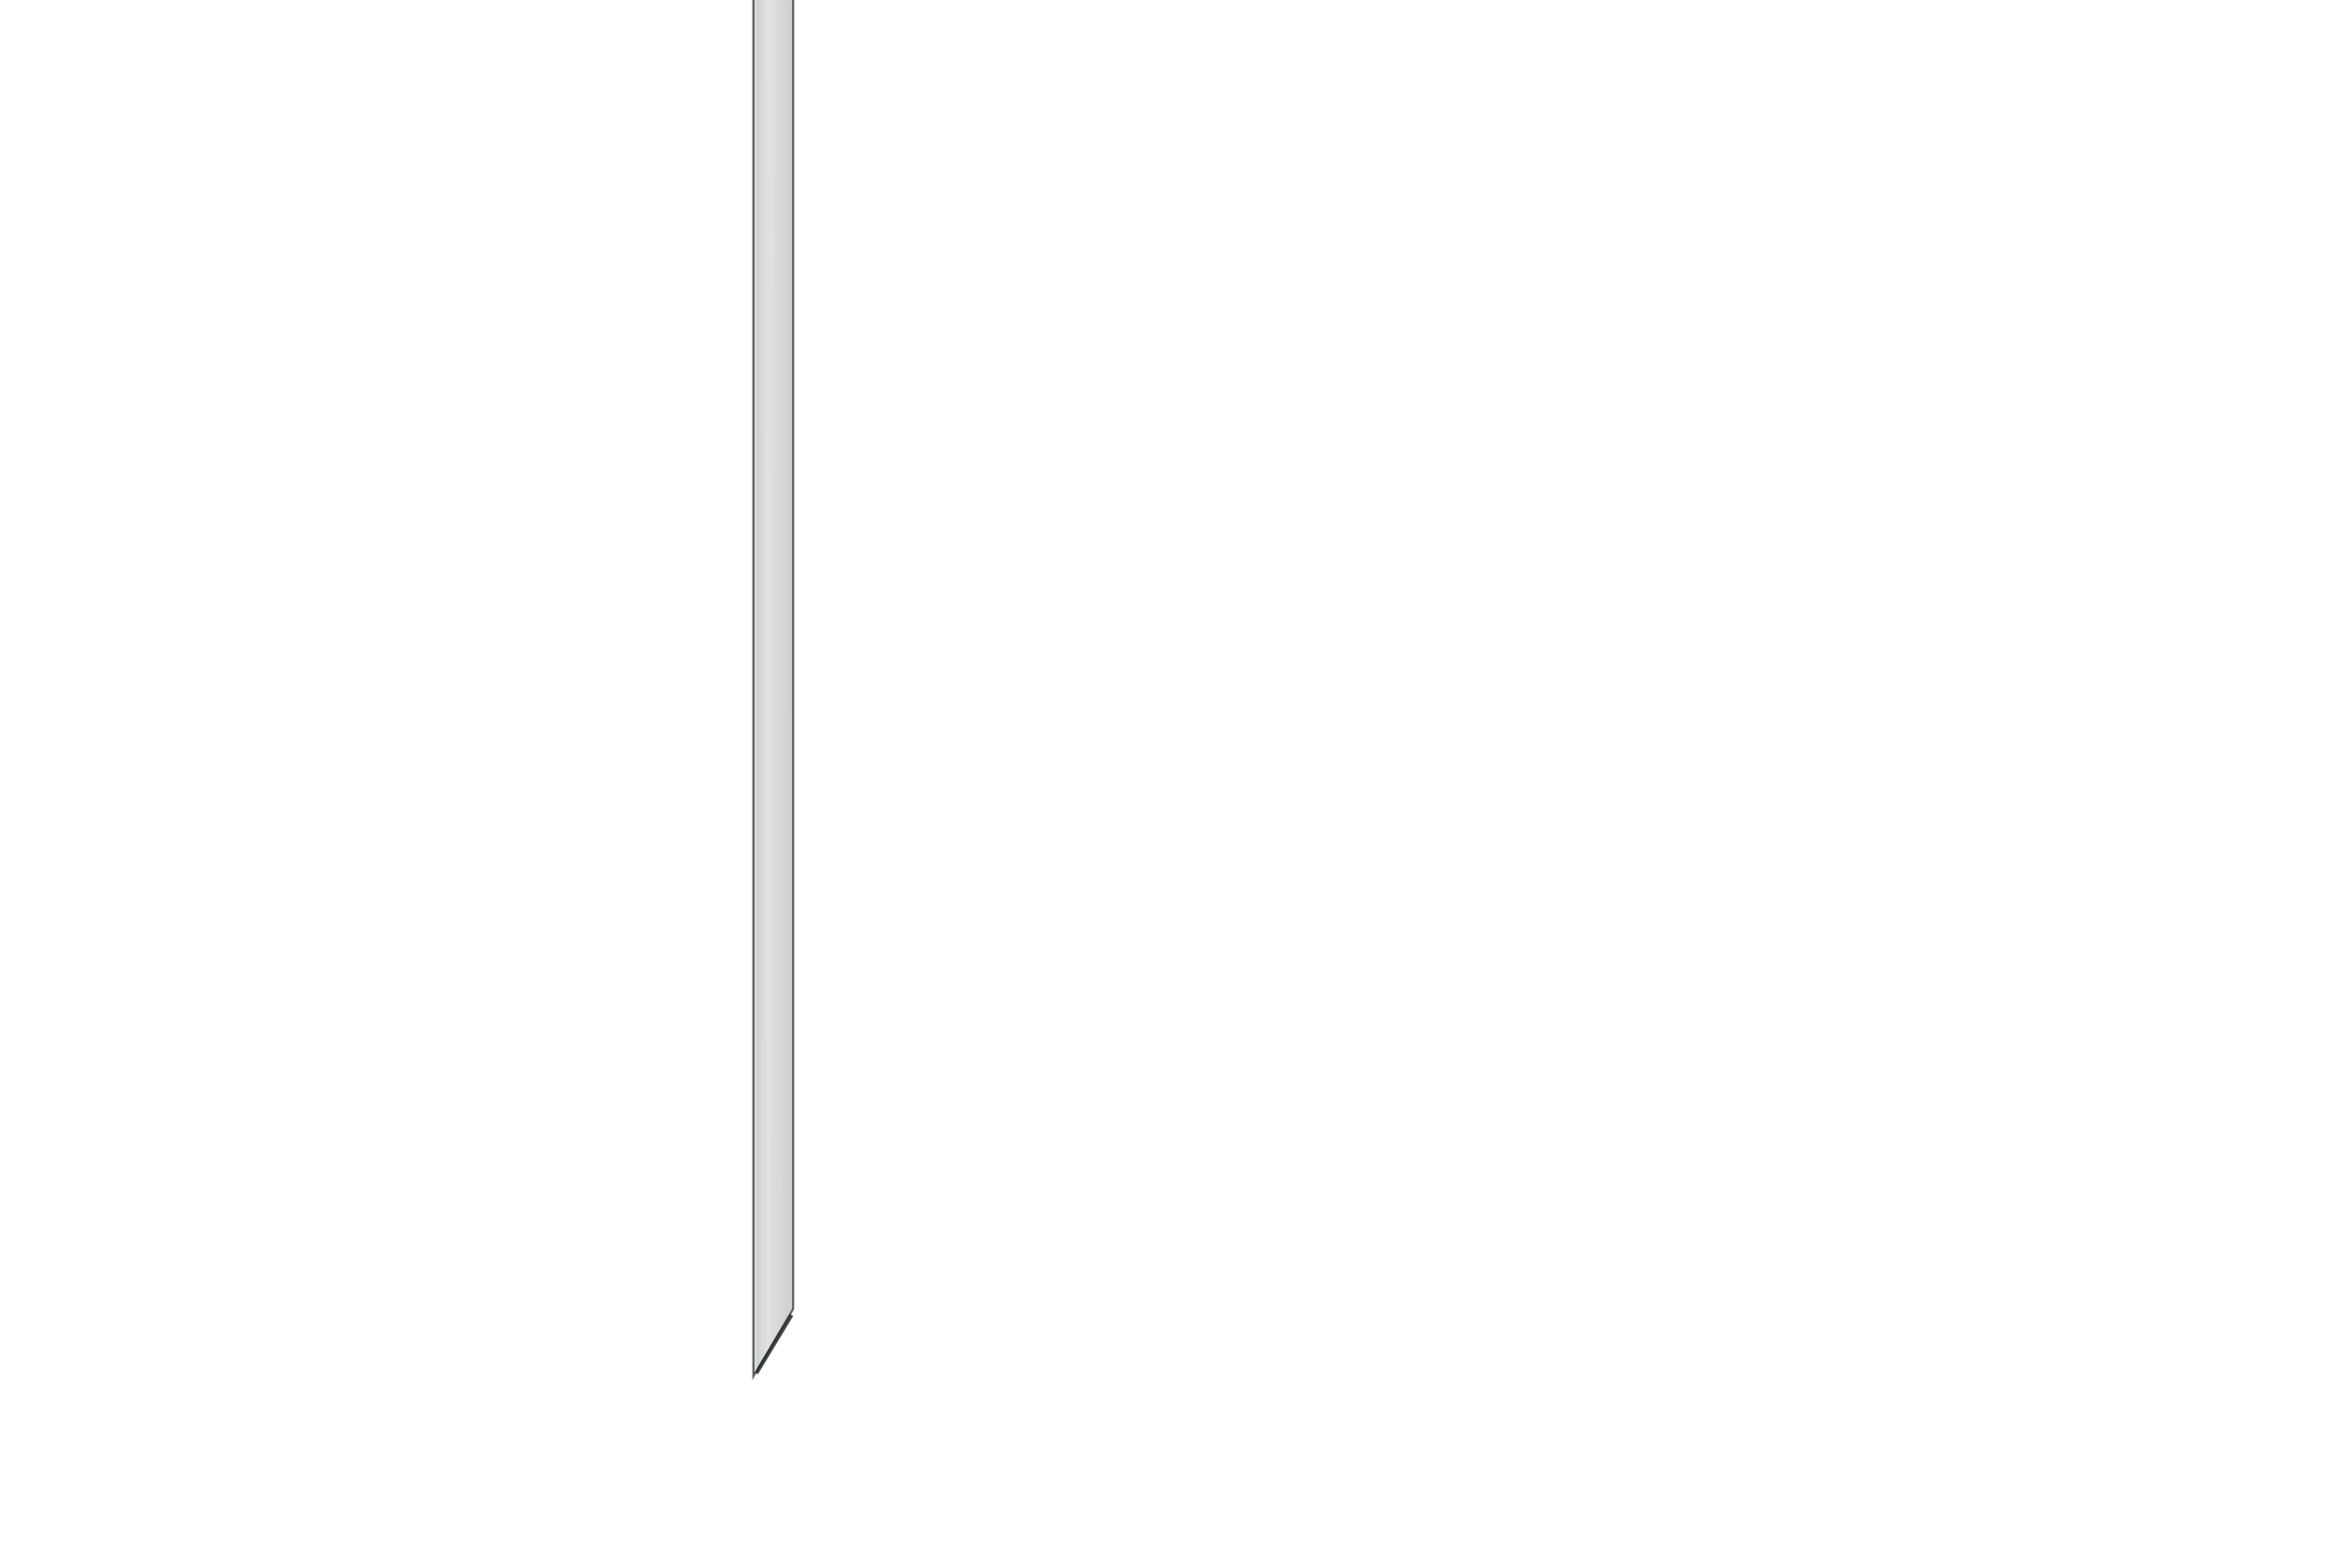
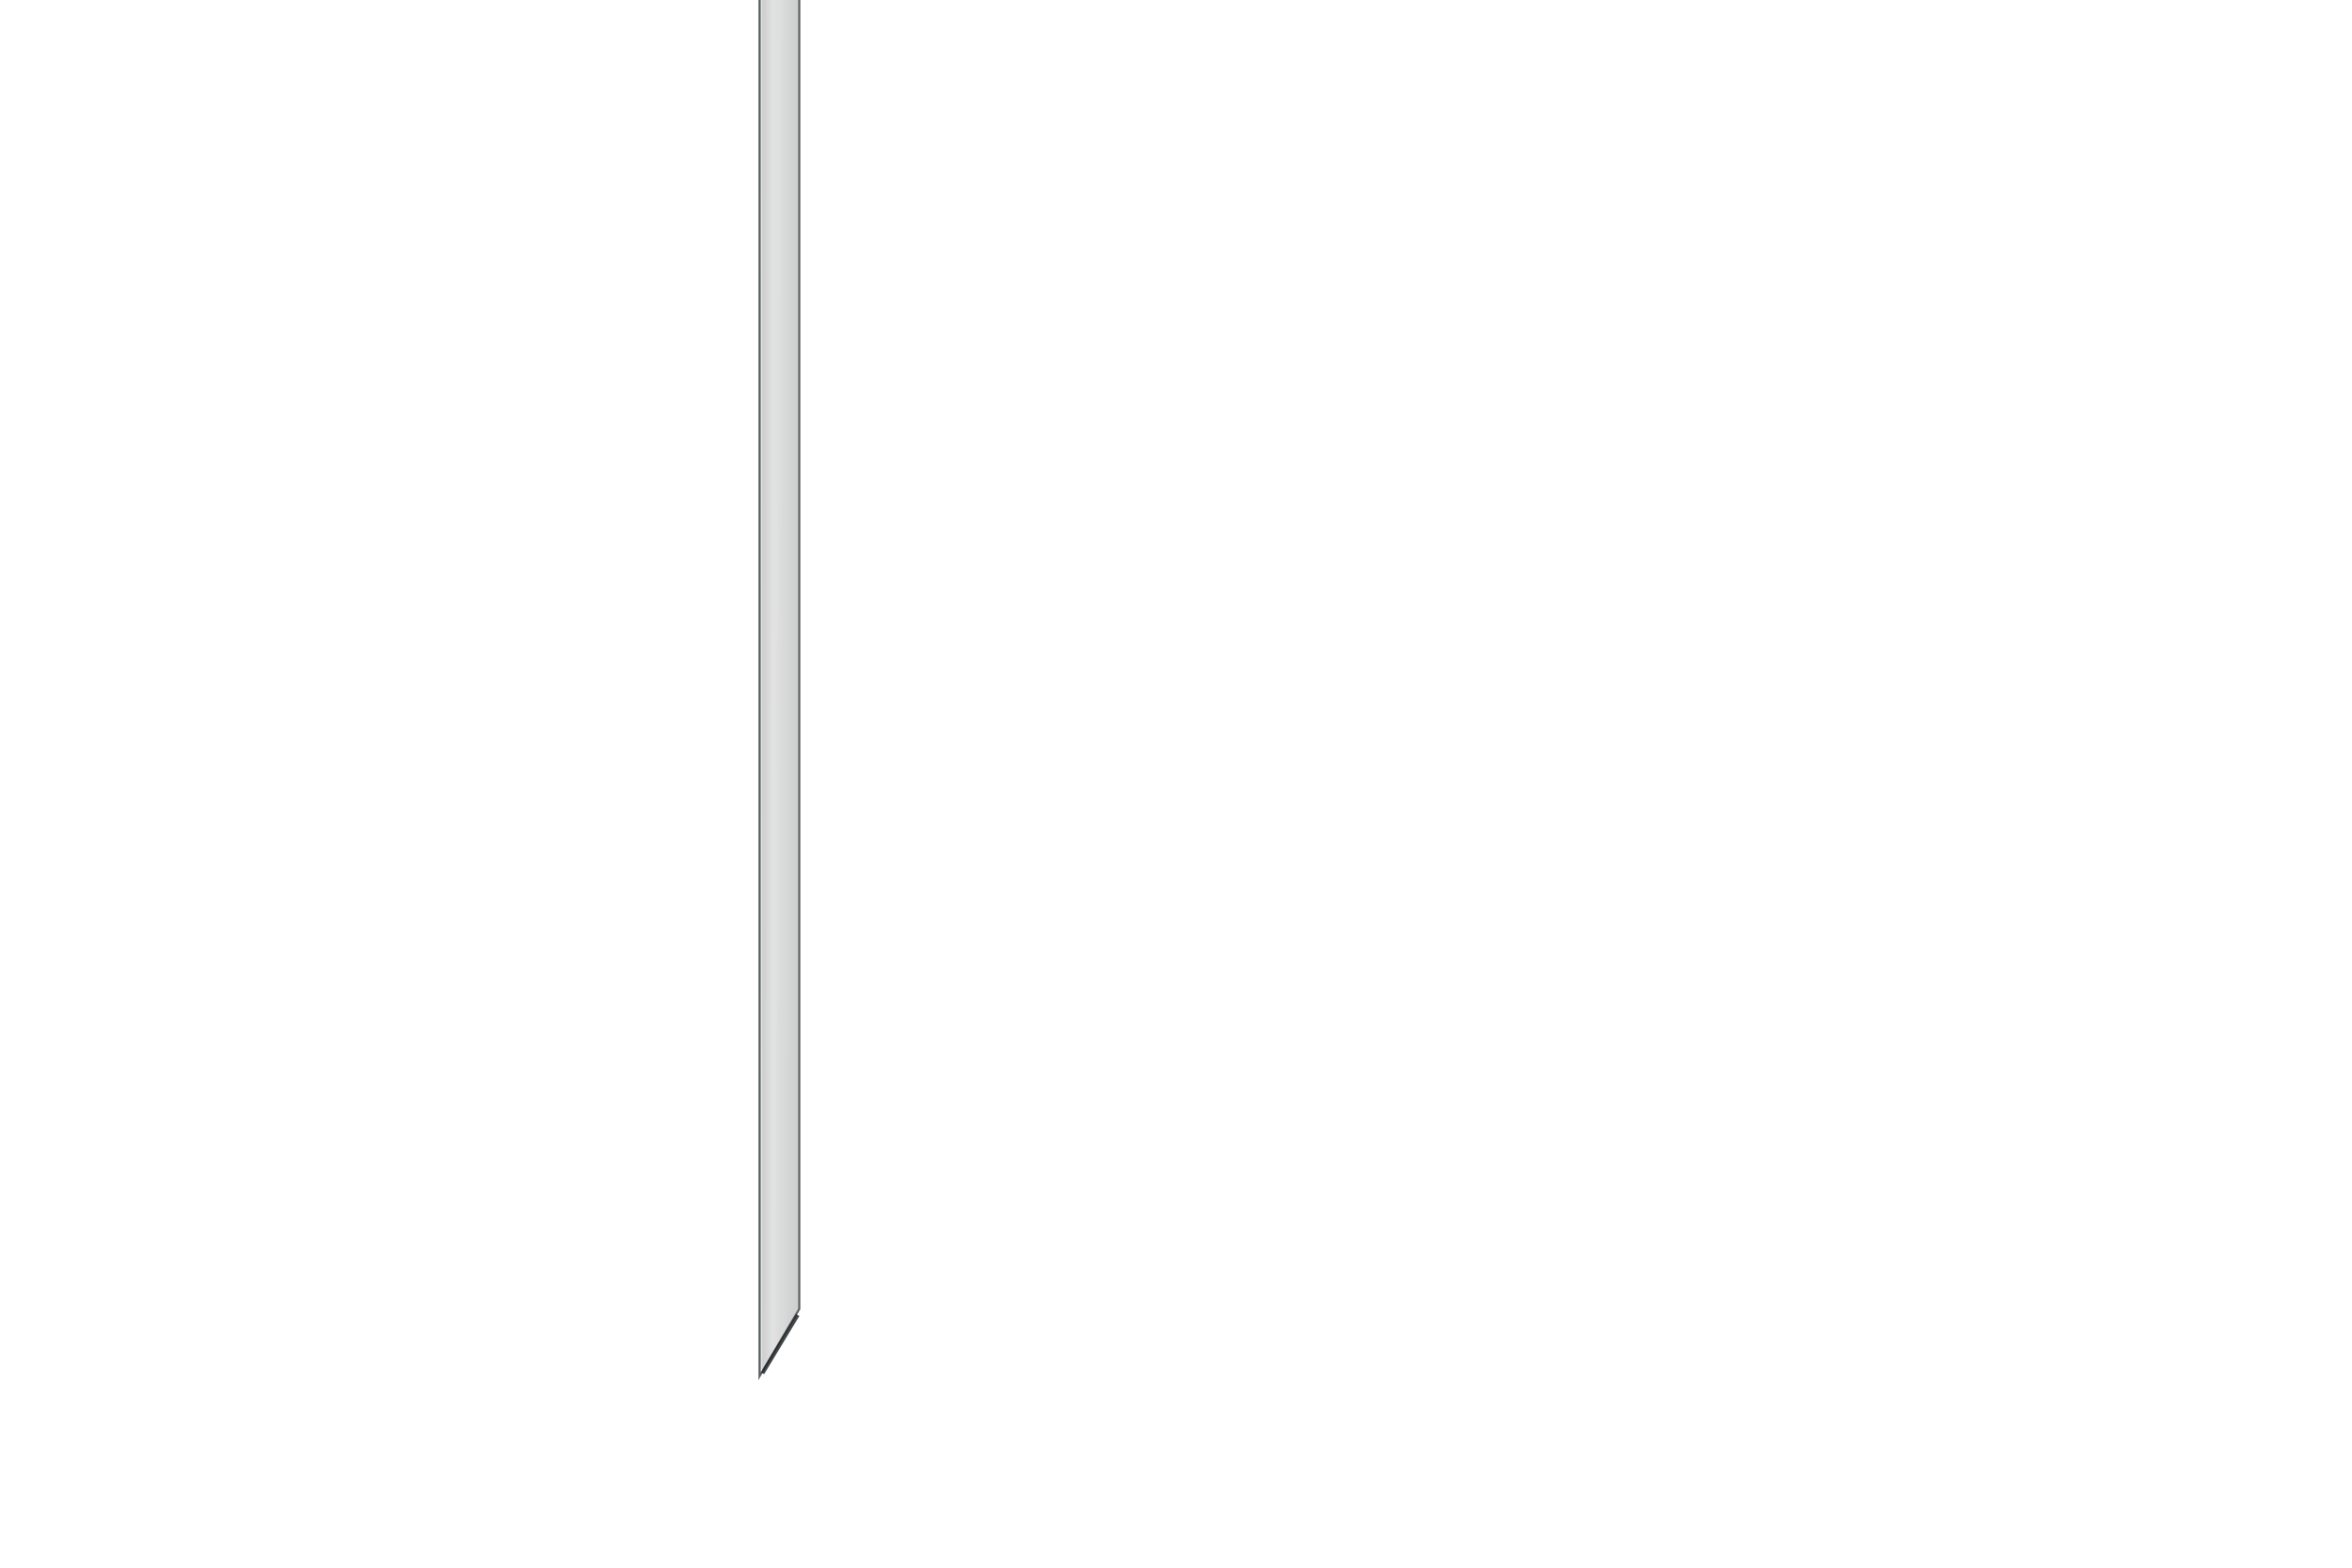
<svg xmlns="http://www.w3.org/2000/svg" width="1536" height="1024" viewBox="0 0 1536 1024">
  <defs>
    <linearGradient id="smoke" x1="0" x2="1">
      <stop stop-color="#101315" stop-opacity=".24" />
      <stop offset=".35" stop-color="#141718" stop-opacity=".14" />
      <stop offset="1" stop-color="#101314" stop-opacity=".21" />
    </linearGradient>
    <linearGradient id="reflection" x1="0" y1="0" x2="1" y2=".15">
      <stop stop-color="#fff" stop-opacity=".02" />
      <stop offset=".48" stop-color="#fff" stop-opacity=".13" />
      <stop offset=".63" stop-color="#fff" stop-opacity=".03" />
      <stop offset="1" stop-color="#fff" stop-opacity="0" />
    </linearGradient>
  </defs>
-   <path d="M492 0H518V855L492 899Z" fill="url(#smoke)" />
-   <path d="M493 0H517V854L493 897Z" fill="url(#reflection)" />
-   <path d="M492 0V899L518 855V0" fill="none" stroke="#202729" stroke-opacity=".68" stroke-width="1.4" />
-   <path d="M493.4 0V896" fill="none" stroke="#ebf2ef" stroke-opacity=".65" stroke-width=".8" />
-   <path d="M494 897L517 859" fill="none" stroke="#171b1d" stroke-opacity=".8" stroke-width="2.4" />
+   <path d="M496 0H522V855L496 899Z" fill="url(#smoke)" />
+   <path d="M497 0H521V854L497 897Z" fill="url(#reflection)" />
+   <path d="M496 0V899L522 855V0" fill="none" stroke="#202729" stroke-opacity=".68" stroke-width="1.4" />
+   <path d="M497.4 0V896" fill="none" stroke="#ebf2ef" stroke-opacity=".65" stroke-width=".8" />
+   <path d="M498 897L521 859" fill="none" stroke="#171b1d" stroke-opacity=".8" stroke-width="2.4" />
</svg>
